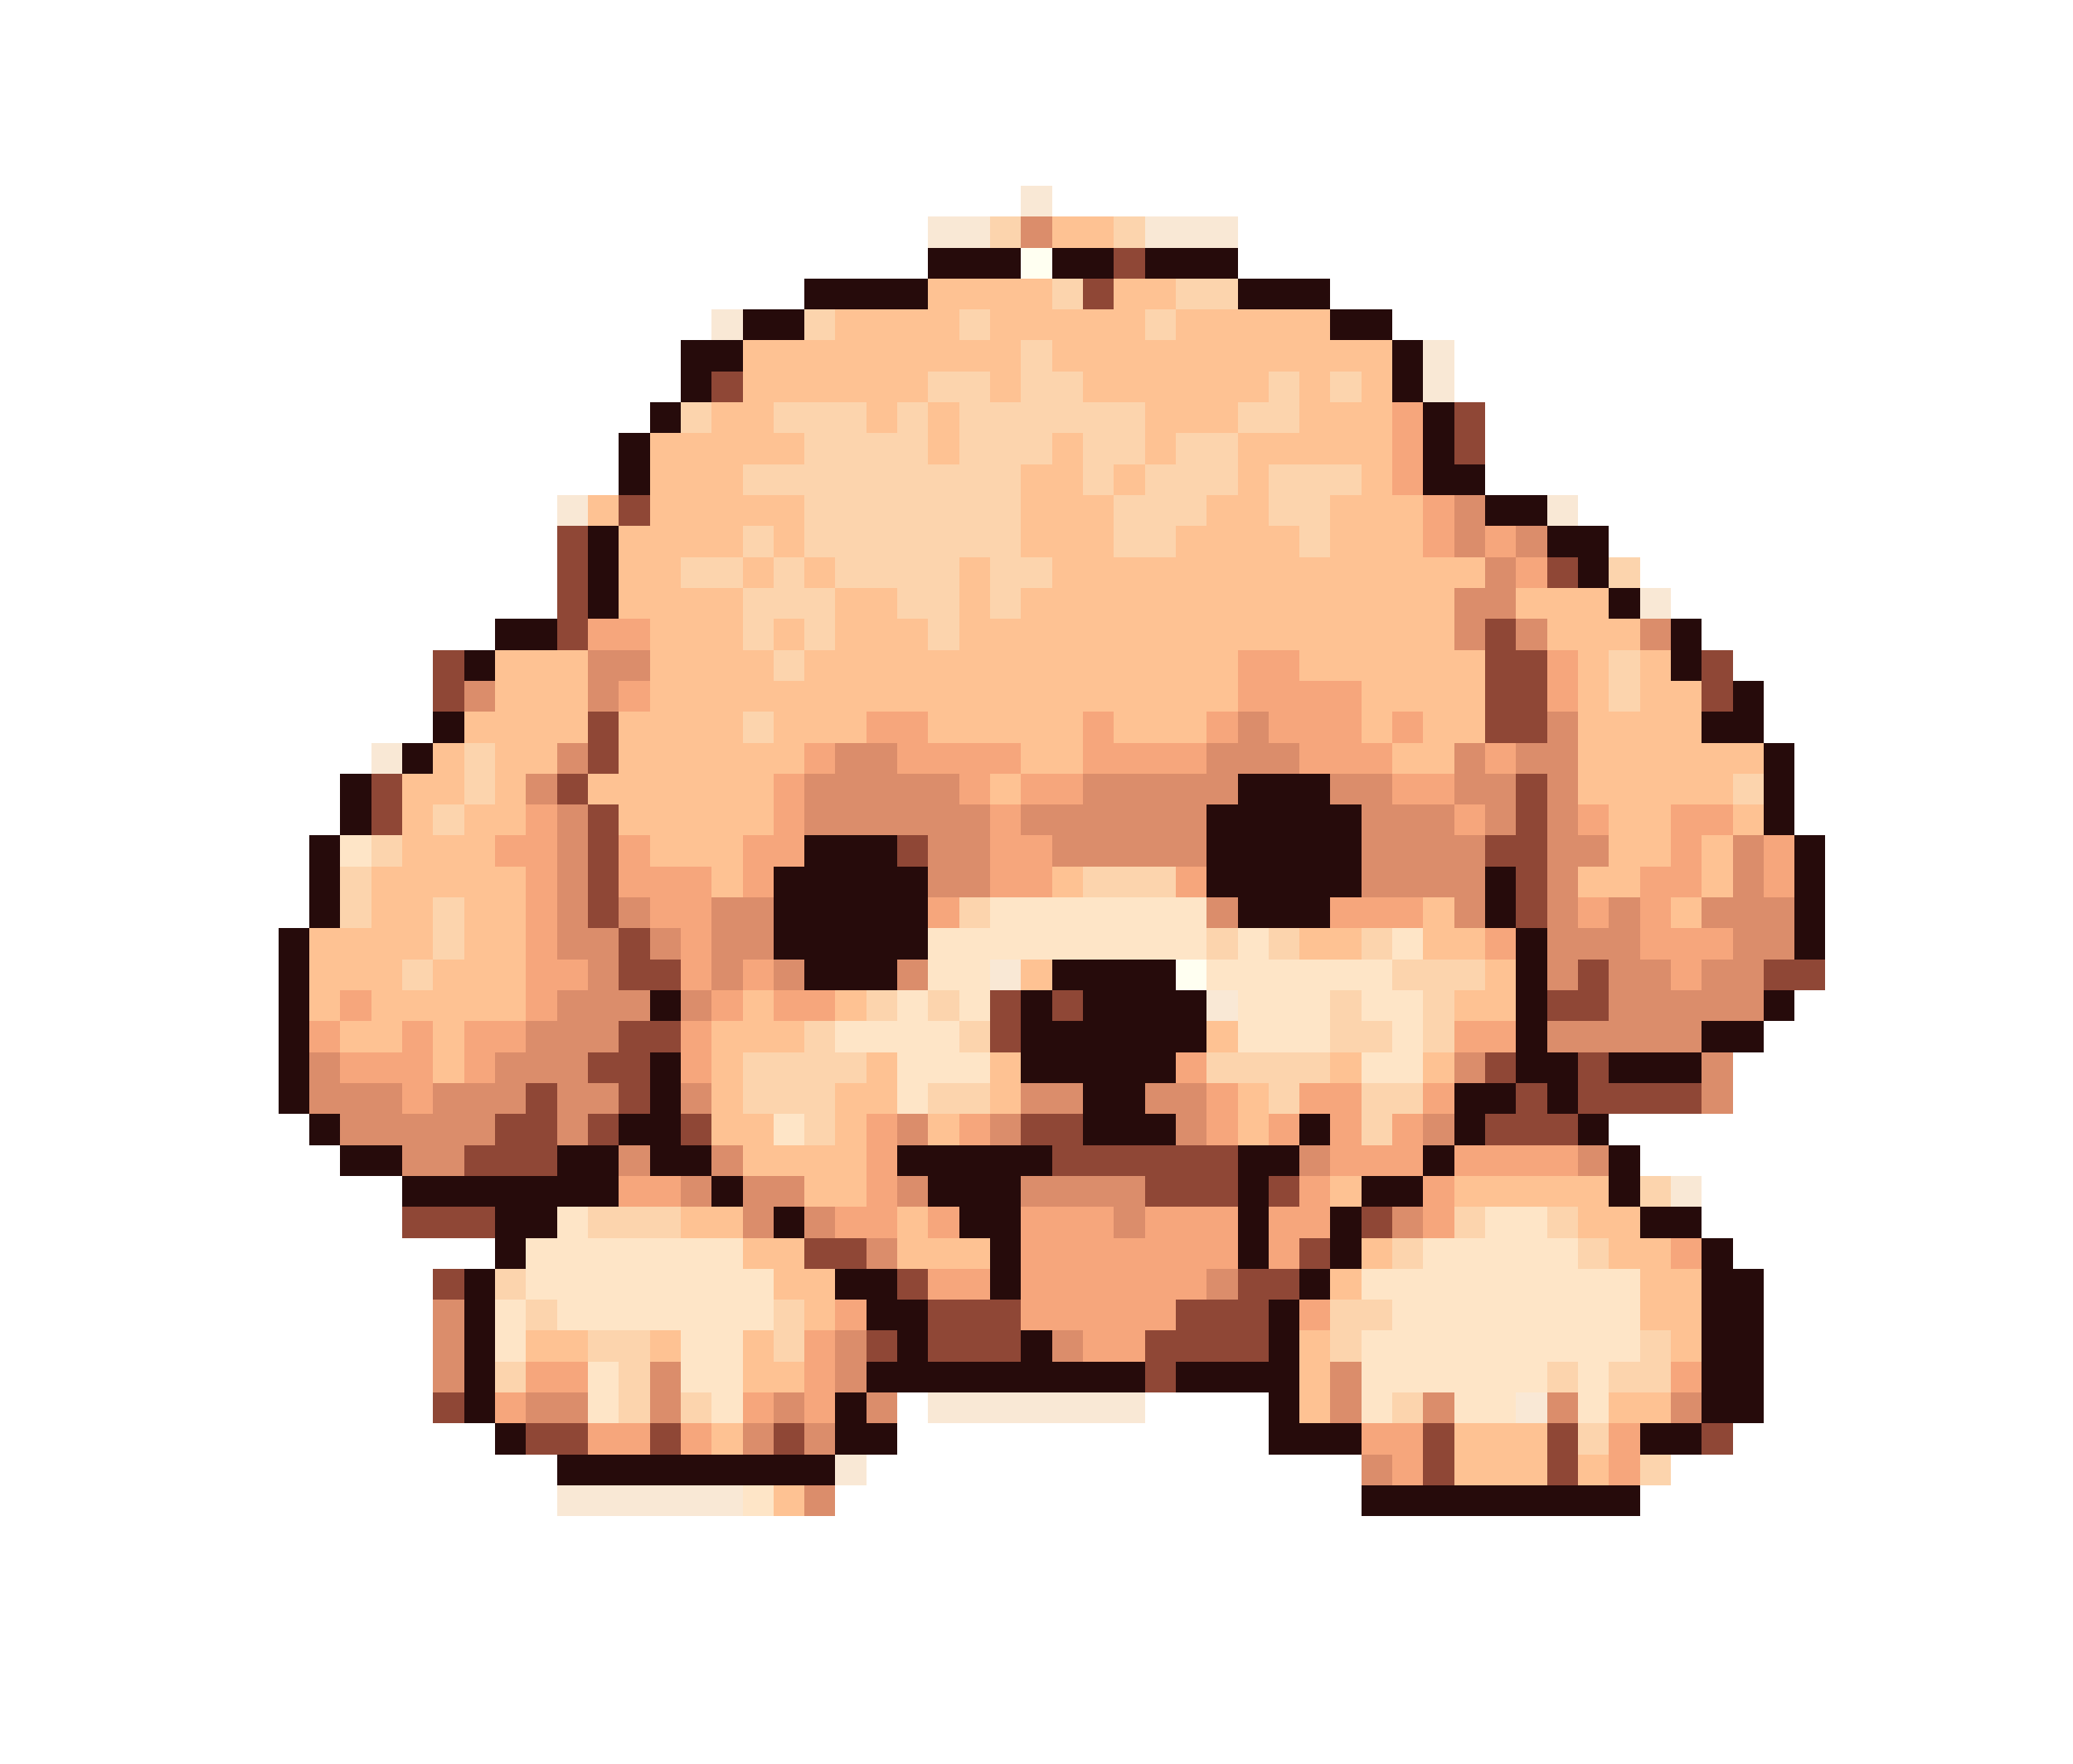
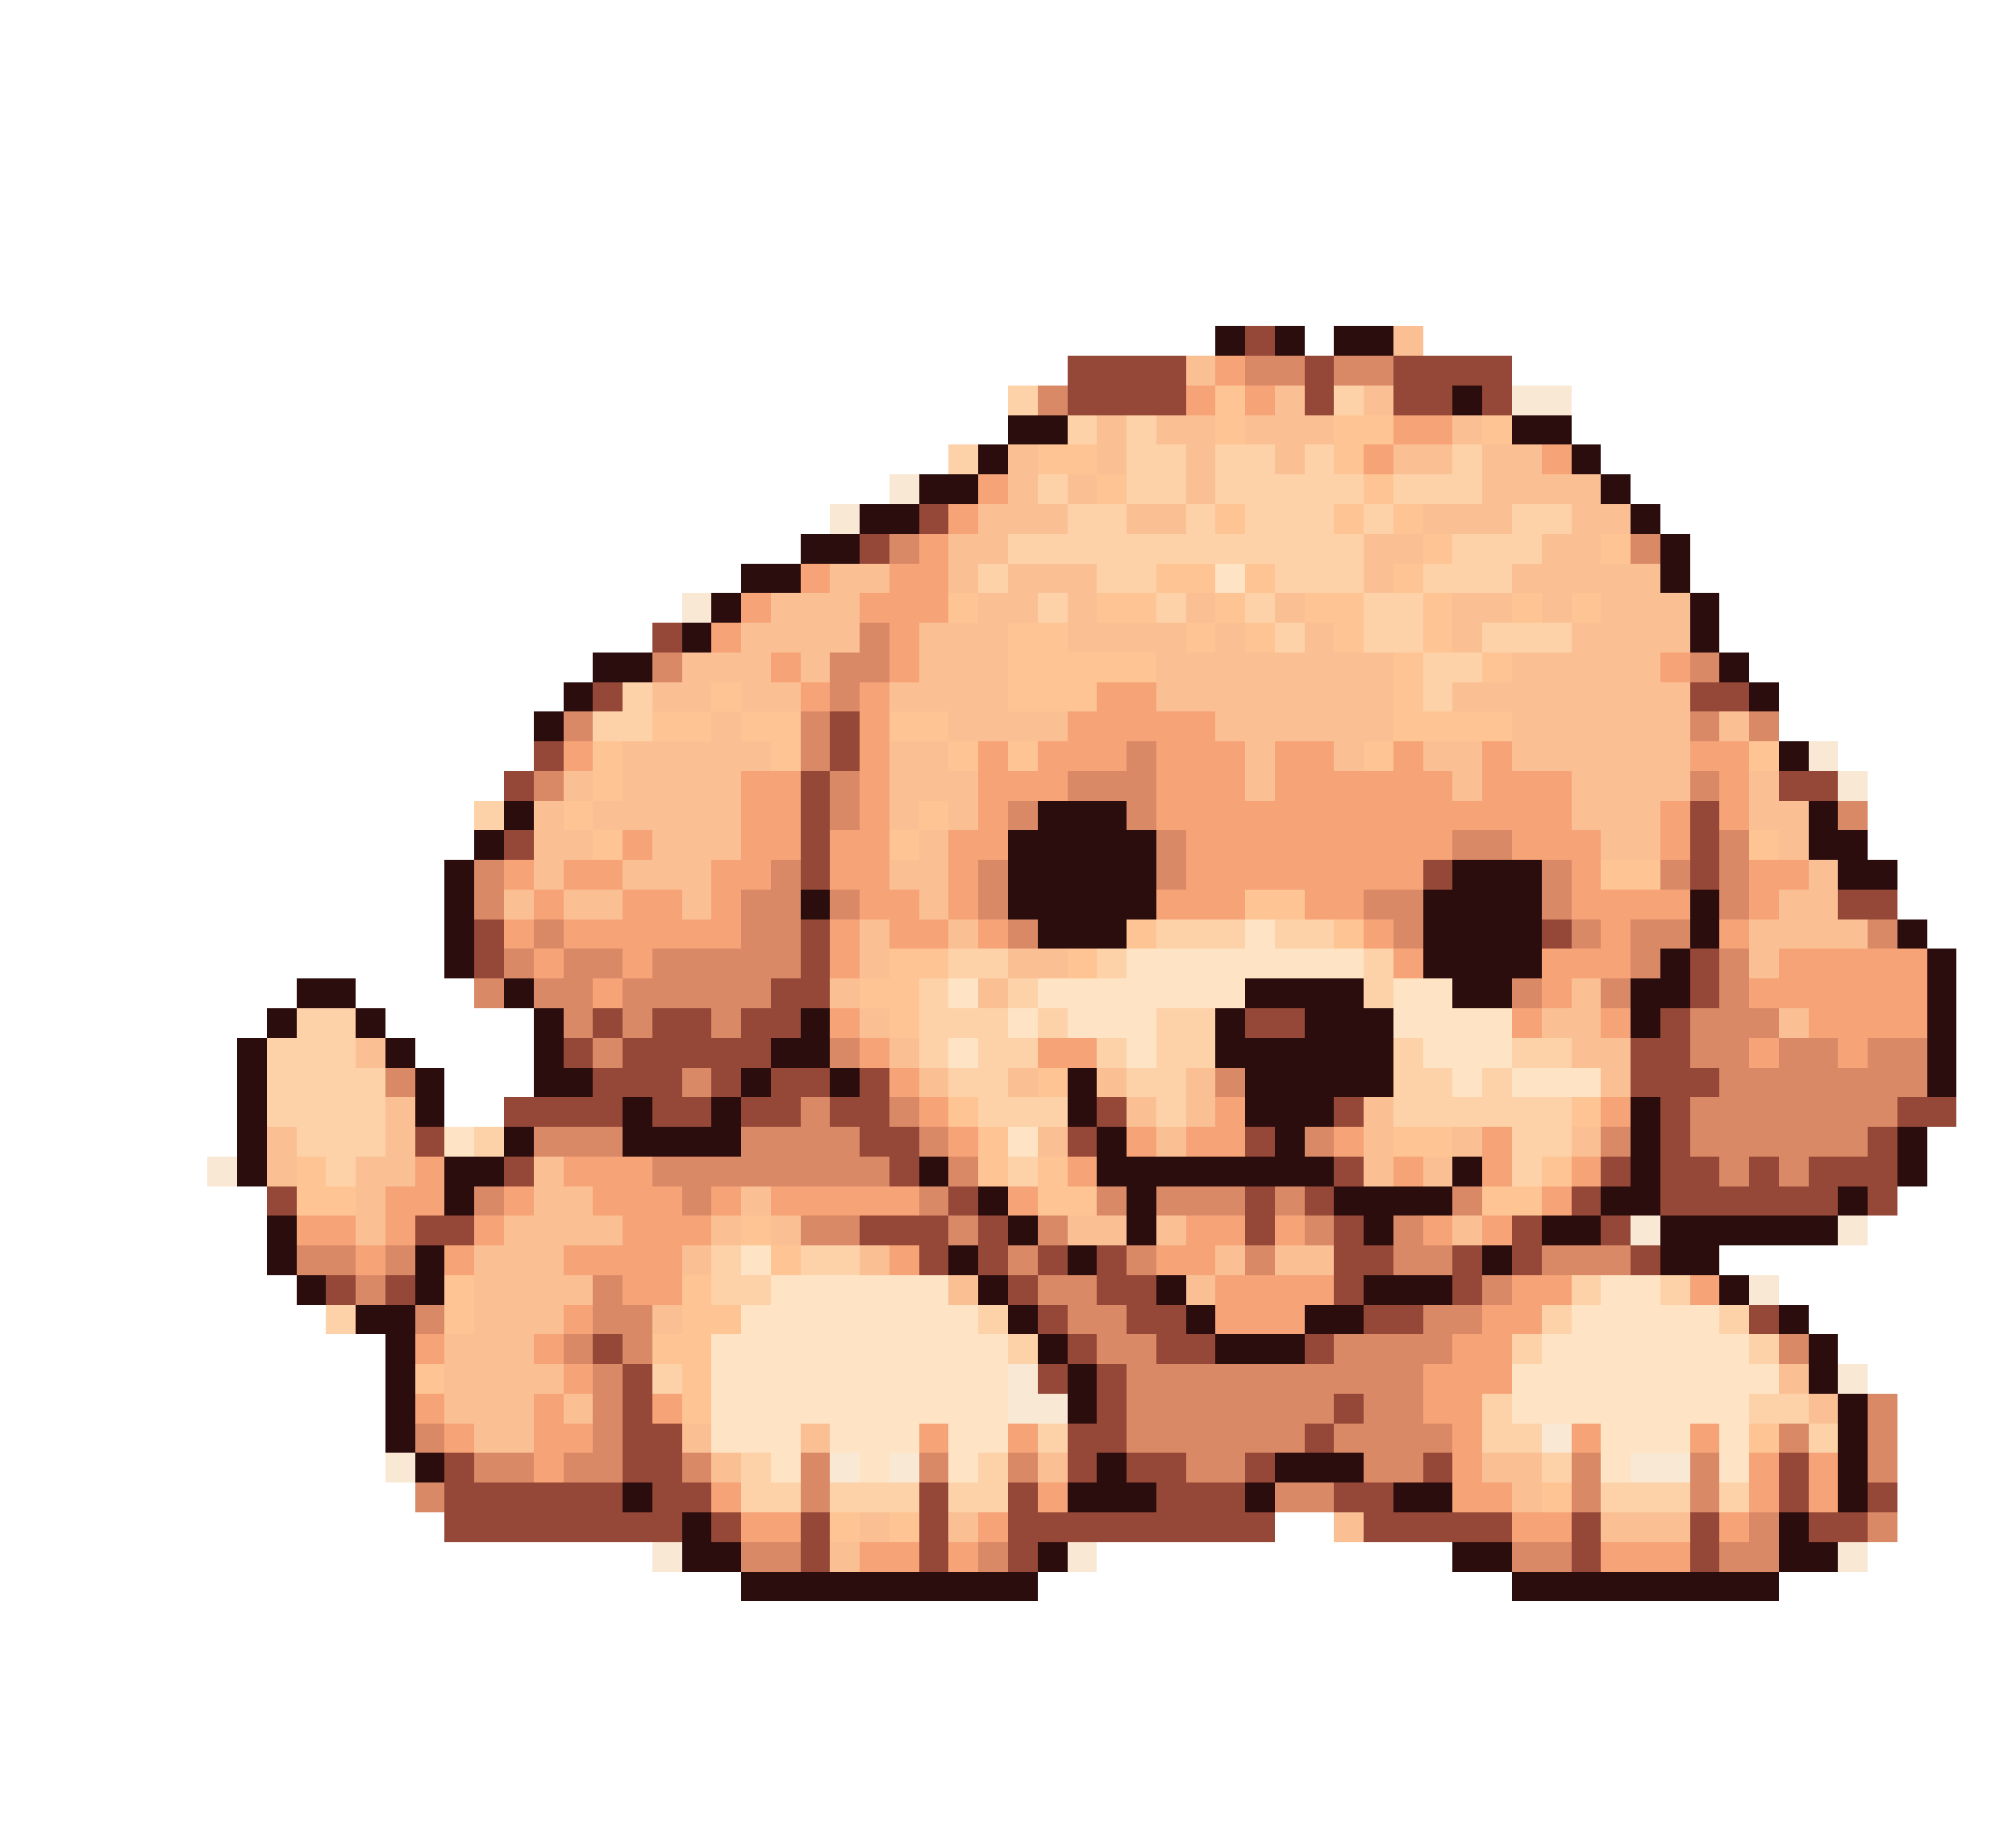
- <svg xmlns="http://www.w3.org/2000/svg" width="670" height="570" viewBox="0 0 67 57" shape-rendering="crispEdges" stroke-width="1">
+ <svg xmlns="http://www.w3.org/2000/svg" width="680" height="620" viewBox="0 0 68 62" shape-rendering="crispEdges" stroke-width="1">
  <g transform="translate(0 .5)">
-     <path stroke="#260b0b" d="M30 8h3m1 0h2m1 0h3m-14 1h4m10 0h3m-19 1h2m17 0h2m-23 1h2m21 0h1m-24 1h1m22 0h1m-25 1h1m24 0h1m-27 1h1m25 0h1m-27 1h1m25 0h2m0 1h2m-31 1h1m30 0h2m-33 1h1m31 0h1m-33 1h1m32 0h1m-37 1h2m36 0h1m-40 1h1m38 0h1m1 1h1m-43 1h1m40 0h2m-44 1h1m43 0h1m-47 1h1m28 0h3m14 0h1m-47 1h1m27 0h5m13 0h1m-48 1h1m15 0h3m10 0h5m14 0h1m-49 1h1m14 0h5m9 0h5m4 0h1m9 0h1m-49 1h1m14 0h5m10 0h3m5 0h1m9 0h1m-50 1h1m15 0h5m19 0h1m8 0h1m-50 1h1m16 0h3m5 0h4m11 0h1m-41 1h1m11 0h1m11 0h1m1 0h4m10 0h1m7 0h1m-49 1h1m23 0h6m10 0h1m5 0h2m-48 1h1m11 0h1m11 0h5m11 0h2m1 0h3m-46 1h1m11 0h1m13 0h2m10 0h2m1 0h1m-41 1h1m9 0h2m13 0h3m4 0h1m4 0h1m3 0h1m-41 1h2m5 0h2m1 0h2m6 0h5m6 0h2m4 0h1m5 0h1m-40 1h7m3 0h1m6 0h3m7 0h1m3 0h2m6 0h1m-37 1h2m7 0h1m5 0h2m7 0h1m2 0h1m9 0h2m-39 1h1m15 0h1m7 0h1m2 0h1m11 0h1m-41 1h1m11 0h2m3 0h1m9 0h1m12 0h2m-42 1h1m12 0h2m11 0h1m13 0h2m-42 1h1m13 0h1m3 0h1m7 0h1m13 0h2m-42 1h1m12 0h9m1 0h4m13 0h2m-42 1h1m11 0h1m13 0h1m13 0h2m-41 1h1m10 0h2m12 0h3m9 0h2m-37 1h9m17 1h9" />
-     <path stroke="#8f4736" d="M36 8h1m-2 1h1m-13 3h1m23 1h1m-1 1h1m-28 2h1m-3 1h1m-1 1h1m31 0h1m-33 1h1m-1 1h1m29 0h1m-35 1h1m33 0h2m5 0h1m-42 1h1m33 0h2m5 0h1m-37 1h1m28 0h2m-31 1h1m-8 1h1m5 0h1m30 0h1m-38 1h1m6 0h1m29 0h1m-31 1h1m9 0h1m18 0h2m-31 1h1m29 0h1m-31 1h1m29 0h1m-30 1h1m-1 1h2m29 0h1m5 0h2m-27 1h1m1 0h1m15 0h2m-32 1h2m10 0h1m-14 1h2m27 0h1m2 0h1m-35 1h1m2 0h1m28 0h1m1 0h4m-39 1h2m1 0h1m2 0h1m10 0h2m13 0h3m-36 1h3m16 0h6m-3 1h3m1 0h1m-29 1h3m28 0h1m-19 1h2m14 0h1m-29 1h1m14 0h1m10 0h2m-12 1h3m5 0h3m-13 1h1m1 0h3m4 0h4m-4 1h1m-24 1h1m2 1h2m2 0h1m3 0h1m20 0h1m3 0h1m4 0h1m-10 1h1m3 0h1" />
-     <path stroke="#db8d6b" d="M33 7h1m13 9h1m-1 1h1m1 0h1m-2 1h1m-2 1h2m-2 1h1m1 0h1m3 0h1m-35 1h2m-6 1h1m3 0h1m20 1h1m9 0h1m-33 1h1m8 0h2m10 0h3m5 0h1m1 0h2m-34 1h1m8 0h5m4 0h5m3 0h2m2 0h2m1 0h1m-33 1h1m7 0h6m1 0h6m5 0h3m1 0h1m1 0h1m-33 1h1m11 0h2m2 0h5m5 0h4m2 0h2m4 0h1m-39 1h1m11 0h2m12 0h4m2 0h1m5 0h1m-39 1h1m1 0h1m2 0h2m14 0h1m7 0h1m2 0h1m1 0h1m2 0h3m-40 1h2m1 0h1m1 0h2m25 0h3m3 0h2m-39 1h1m3 0h1m1 0h1m3 0h1m20 0h1m1 0h2m1 0h2m-39 1h3m1 0h1m29 0h5m-40 1h3m30 0h5m-45 1h1m5 0h3m28 0h1m7 0h1m-46 1h3m1 0h3m1 0h2m2 0h1m10 0h2m2 0h2m16 0h1m-45 1h5m2 0h1m10 0h1m2 0h1m5 0h1m7 0h1m-34 1h2m5 0h1m2 0h1m18 0h1m8 0h1m-30 1h1m1 0h2m3 0h1m3 0h4m-13 1h1m1 0h1m9 0h1m8 0h1m-18 1h1m10 1h1m-26 1h1m-1 1h1m12 0h1m6 0h1m-21 1h1m6 0h1m5 0h1m15 0h1m-27 1h2m2 0h1m3 0h1m2 0h1m14 0h1m2 0h1m3 0h1m3 0h1m-31 1h1m1 0h1m17 1h1m-19 1h1" />
-     <path stroke="#f6a67c" d="M45 13h1m-1 1h1m-1 1h1m0 1h1m-1 1h1m1 0h1m0 1h1m-31 2h2m19 1h2m8 0h1m-31 1h1m19 0h4m6 0h1m-23 1h2m5 0h1m3 0h1m1 0h3m1 0h1m-20 1h1m2 0h4m2 0h4m3 0h3m3 0h1m-24 1h1m5 0h1m1 0h2m10 0h2m-30 1h1m7 0h1m6 0h1m14 0h1m3 0h1m2 0h2m-40 1h2m2 0h1m3 0h2m6 0h2m20 0h1m2 0h1m-41 1h1m2 0h3m1 0h1m7 0h2m4 0h1m14 0h2m2 0h1m-41 1h1m3 0h2m7 0h1m12 0h3m5 0h1m1 0h1m-37 1h1m4 0h1m25 0h1m4 0h3m-39 1h2m3 0h1m1 0h1m29 0h1m-44 1h1m5 0h1m5 0h1m1 0h2m-17 1h1m2 0h1m1 0h2m5 0h1m24 0h2m-38 1h3m1 0h1m6 0h1m15 0h1m-26 1h1m25 0h1m2 0h2m2 0h1m-19 1h1m2 0h1m7 0h1m1 0h1m1 0h1m1 0h1m-18 1h1m14 0h3m1 0h4m-31 1h2m6 0h1m13 0h1m3 0h1m-20 1h2m1 0h1m2 0h3m1 0h3m1 0h2m3 0h1m-14 1h7m1 0h1m12 0h1m-25 1h2m1 0h6m-12 1h1m5 0h5m4 0h1m-17 1h1m8 0h2m-20 1h2m7 0h1m27 0h1m-39 1h1m7 0h1m1 0h1m-8 1h2m1 0h1m21 0h2m6 0h1m-8 1h1m6 0h1" />
-     <path stroke="#fec293" d="M34 7h2m-6 2h4m2 0h2m-11 1h4m1 0h5m1 0h5m-19 1h9m1 0h11m-21 1h6m2 0h1m2 0h6m1 0h1m1 0h1m-22 1h2m3 0h1m1 0h1m6 0h3m2 0h3m-24 1h5m4 0h1m3 0h1m2 0h1m2 0h5m-24 1h3m9 0h2m1 0h1m3 0h1m3 0h1m-26 1h1m1 0h5m7 0h3m3 0h2m2 0h3m-26 1h4m1 0h1m7 0h3m2 0h4m1 0h3m-26 1h2m2 0h1m1 0h1m4 0h1m2 0h14m-28 1h4m3 0h2m2 0h1m1 0h14m2 0h3m-31 1h3m1 0h1m1 0h3m1 0h16m3 0h3m-37 1h3m2 0h4m1 0h14m2 0h6m3 0h1m1 0h1m-38 1h3m2 0h19m4 0h4m3 0h1m1 0h2m-40 1h4m1 0h4m1 0h3m2 0h5m1 0h3m5 0h1m1 0h2m3 0h4m-41 1h1m1 0h2m2 0h6m7 0h2m10 0h2m4 0h6m-44 1h2m1 0h1m2 0h6m7 0h1m18 0h5m-43 1h1m1 0h2m3 0h5m27 0h2m2 0h1m-44 1h3m5 0h3m28 0h2m1 0h1m-44 1h5m6 0h1m10 0h1m16 0h2m2 0h1m-44 1h2m1 0h2m29 0h1m7 0h1m-45 1h4m1 0h2m25 0h2m2 0h2m-38 1h3m1 0h3m16 0h1m14 0h1m-39 1h1m1 0h5m7 0h1m2 0h1m19 0h2m-38 1h2m1 0h1m8 0h3m13 0h1m-26 1h1m8 0h1m4 0h1m3 0h1m10 0h1m2 0h1m-24 1h1m3 0h2m3 0h1m7 0h1m-18 1h2m2 0h1m2 0h1m9 0h1m-17 1h4m-2 1h2m15 0h1m3 0h5m-30 1h2m5 0h1m21 0h2m-29 1h2m3 0h3m12 0h1m7 0h2m-29 1h2m16 0h1m9 0h2m-29 1h1m26 0h2m-38 1h2m2 0h1m2 0h1m17 0h1m11 0h1m-31 1h2m16 0h1m-1 1h1m9 0h2m-31 1h1m23 0h3m-3 1h3m1 0h1m-27 1h1" />
-     <path stroke="#fcd4ad" d="M32 7h1m3 0h1m-3 2h1m3 0h2m-14 1h1m4 0h1m5 0h1m-5 1h1m-4 1h2m1 0h2m6 0h1m1 0h1m-22 1h1m2 0h3m1 0h1m1 0h6m3 0h2m-16 1h4m1 0h3m1 0h2m1 0h2m-16 1h9m2 0h1m1 0h3m1 0h3m-18 1h7m3 0h3m2 0h2m-19 1h1m1 0h7m3 0h2m4 0h1m-21 1h2m1 0h1m1 0h4m1 0h2m18 0h1m-29 1h3m2 0h2m1 0h1m-9 1h1m1 0h1m3 0h1m-6 1h1m26 0h1m-1 1h1m-29 1h1m-10 1h1m-1 1h1m40 0h1m-43 1h1m-3 1h1m-2 1h1m23 0h3m-27 1h1m2 0h1m16 0h1m-18 1h1m24 0h1m1 0h1m2 0h1m-32 1h1m31 0h3m-20 1h1m1 0h1m12 0h1m2 0h1m-21 1h1m4 0h1m11 0h2m1 0h1m-23 1h4m11 0h4m-19 1h3m3 0h2m9 0h1m2 0h2m-20 1h1m17 0h1m8 2h1m-35 1h3m25 0h1m2 0h1m-6 1h1m5 0h1m-36 1h1m0 1h1m7 0h1m17 0h2m-26 1h2m4 0h1m17 0h1m9 0h1m-38 1h1m3 0h1m29 0h1m1 0h2m-34 1h1m1 0h1m22 0h1m5 1h1m1 1h1" />
-     <path stroke="#fee5c7" d="M11 27h1m20 2h7m-9 1h9m1 0h1m4 0h1m-16 1h2m7 0h6m-16 1h1m1 0h1m8 0h3m1 0h2m-19 1h4m9 0h3m2 0h1m-17 1h3m12 0h2m-17 1h1m-5 1h1m-8 3h1m29 0h2m-33 1h7m22 0h5m-34 1h8m19 0h9m-37 1h1m1 0h7m20 0h8m-37 1h1m5 0h2m20 0h9m-34 1h1m2 0h2m20 0h6m1 0h1m-33 1h1m3 0h1m20 0h1m2 0h2m2 0h1m-28 3h1" />
-     <path stroke="#f9e8d5" d="M33 6h1m-4 1h2m5 0h3m-17 3h1m22 1h1m-1 1h1m-29 4h1m31 0h1m2 3h1m-42 5h1m19 7h1m6 1h1m14 6h1m-25 7h7m12 0h1m-23 2h1m-10 1h6" />
-     <path stroke="#fffff1" d="M33 8h1m4 23h1" />
+     <path stroke="#2c0d0d" d="M41 11h1m1 0h1m1 0h2m2 2h1m-16 1h2m15 0h2m-20 1h1m19 0h1m-23 1h2m21 0h1m-26 1h2m24 0h1m-29 1h2m27 0h1m-32 1h2m29 0h1m-33 1h1m32 0h1m-35 1h1m33 0h1m-38 1h2m36 0h1m-40 1h1m39 0h1m-42 1h1m41 1h1m-44 2h1m17 0h3m23 0h1m-46 1h1m17 0h5m22 0h2m-48 1h1m18 0h5m10 0h3m10 0h2m-49 1h1m11 0h1m6 0h5m9 0h4m5 0h1m-43 1h1m19 0h3m10 0h4m5 0h1m6 0h1m-50 1h1m32 0h4m4 0h1m8 0h1m-56 1h2m5 0h1m24 0h4m3 0h2m4 0h2m8 0h1m-57 1h1m2 0h1m5 0h1m8 0h1m13 0h1m2 0h3m8 0h1m9 0h1m-58 1h1m4 0h1m4 0h1m7 0h2m13 0h6m18 0h1m-58 1h1m5 0h1m3 0h2m5 0h1m2 0h1m7 0h1m5 0h5m18 0h1m-58 1h1m5 0h1m6 0h1m2 0h1m11 0h1m5 0h3m10 0h1m-48 1h1m8 0h1m3 0h4m12 0h1m5 0h1m11 0h1m8 0h1m-57 1h1m6 0h2m14 0h1m5 0h8m4 0h1m5 0h1m8 0h1m-50 1h1m17 0h1m4 0h1m6 0h4m5 0h2m6 0h1m-54 1h1m24 0h1m3 0h1m7 0h1m5 0h2m2 0h6m-53 1h1m4 0h1m17 0h1m3 0h1m13 0h1m5 0h2m-48 1h1m3 0h1m18 0h1m5 0h1m6 0h3m9 0h1m-47 1h2m20 0h1m5 0h1m3 0h2m14 0h1m-48 1h1m21 0h1m5 0h3m17 0h1m-49 1h1m22 0h1m24 0h1m-49 1h1m22 0h1m25 0h1m-50 1h1m48 0h1m-49 1h1m22 0h1m5 0h3m16 0h1m-42 1h1m14 0h3m3 0h1m4 0h2m13 0h1m-40 1h1m36 0h1m-38 1h2m10 0h1m13 0h2m9 0h2m-37 1h10m16 0h9" />
+     <path stroke="#954837" d="M42 11h1m-7 1h4m4 0h1m2 0h4m-15 1h4m4 0h1m2 0h2m1 0h1m-20 4h1m-3 1h1m-8 3h1m-3 2h1m36 0h2m-31 1h1m-11 1h1m9 0h1m-12 1h1m9 0h1m32 0h2m-35 1h1m29 0h1m-41 1h1m9 0h1m29 0h1m-31 1h1m20 0h1m8 0h1m4 1h2m-48 1h1m10 0h1m24 0h1m-37 1h1m10 0h1m29 0h1m-32 1h2m29 0h1m-38 1h1m1 0h2m1 0h2m15 0h2m12 0h1m-38 1h1m1 0h5m29 0h2m-37 1h3m1 0h1m1 0h2m1 0h1m25 0h3m-41 1h4m1 0h2m1 0h2m1 0h2m7 0h1m7 0h1m10 0h1m7 0h2m-52 1h1m14 0h2m5 0h1m5 0h1m13 0h1m6 0h1m-47 1h1m12 0h1m14 0h1m8 0h1m1 0h2m1 0h1m1 0h3m-55 1h1m22 0h1m9 0h1m1 0h1m8 0h1m2 0h6m1 0h1m-50 1h2m13 0h3m1 0h1m8 0h1m2 0h1m5 0h1m2 0h1m-24 1h1m1 0h1m1 0h1m1 0h1m7 0h2m2 0h1m1 0h1m3 0h1m-45 1h1m1 0h1m20 0h1m2 0h2m6 0h1m3 0h1m-15 1h1m2 0h2m6 0h2m11 0h1m-40 1h1m15 0h1m2 0h2m3 0h1m-24 1h1m13 0h1m1 0h1m-17 1h1m15 0h1m7 0h1m-25 1h2m13 0h2m6 0h1m-30 1h1m5 0h2m13 0h1m1 0h2m2 0h1m5 0h1m11 0h1m-46 1h6m1 0h2m7 0h1m2 0h1m4 0h3m3 0h2m13 0h1m2 0h1m-49 1h8m1 0h1m2 0h1m3 0h1m2 0h9m3 0h5m2 0h1m3 0h1m3 0h2m-36 1h1m3 0h1m2 0h1m18 0h1m3 0h1" />
+     <path stroke="#da8967" d="M42 12h2m1 0h2m-12 1h1m-6 5h1m24 0h1m-27 3h1m-8 1h1m5 0h2m27 0h1m-30 1h1m-10 1h1m7 0h1m29 0h1m1 0h1m-33 1h1m10 0h1m-21 1h1m9 0h1m7 0h3m18 0h1m-30 1h1m5 0h1m3 0h1m23 0h1m-24 1h1m9 0h2m7 0h1m-43 1h1m9 0h1m6 0h1m5 0h1m12 0h1m3 0h1m1 0h1m-43 1h1m8 0h2m1 0h1m4 0h1m12 0h2m4 0h1m5 0h1m-41 1h1m6 0h2m7 0h1m12 0h1m5 0h1m1 0h2m6 0h1m-47 1h1m1 0h2m1 0h5m28 0h1m2 0h1m-43 1h1m1 0h2m1 0h5m25 0h1m2 0h1m3 0h1m-40 1h1m1 0h1m2 0h1m32 0h3m-40 1h1m7 0h1m28 0h2m1 0h2m1 0h2m-52 1h1m9 0h1m17 0h1m16 0h7m-38 1h1m2 0h1m26 0h7m-46 1h3m4 0h4m2 0h1m12 0h1m9 0h1m2 0h6m-41 1h8m2 0h1m25 0h1m1 0h1m-45 1h1m6 0h1m7 0h1m5 0h1m1 0h3m1 0h1m5 0h1m-23 1h2m3 0h1m2 0h1m8 0h1m2 0h1m-38 1h2m1 0h1m20 0h1m3 0h1m3 0h1m4 0h2m3 0h3m-43 1h1m7 0h1m14 0h2m13 0h1m-37 1h1m5 0h2m14 0h2m10 0h2m-31 1h1m1 0h1m15 0h2m6 0h4m11 0h1m-41 1h1m17 0h10m-28 1h1m17 0h7m1 0h2m15 0h1m-50 1h1m5 0h1m17 0h6m1 0h4m11 0h1m2 0h1m-48 1h2m1 0h2m2 0h1m3 0h1m3 0h1m2 0h1m5 0h2m4 0h2m5 0h1m3 0h1m5 0h1m-50 1h1m12 0h1m15 0h2m8 0h1m3 0h1m1 1h1m3 0h1m-39 1h2m6 0h1m17 0h2m5 0h2" />
+     <path stroke="#f6a377" d="M41 12h1m-2 1h1m1 0h1m4 1h2m-3 1h1m5 0h1m-20 1h1m-2 1h1m-2 1h1m-5 1h1m2 0h2m-7 1h1m3 0h3m-8 1h1m5 0h1m-5 1h1m3 0h1m25 0h1m-30 1h1m1 0h1m7 0h2m-10 1h1m6 0h5m-22 1h1m9 0h1m3 0h1m1 0h3m1 0h3m1 0h2m2 0h1m2 0h1m6 0h2m-34 1h2m2 0h1m3 0h3m3 0h3m1 0h6m1 0h3m5 0h1m-34 1h2m2 0h1m3 0h1m5 0h14m3 0h1m1 0h1m-38 1h1m3 0h2m1 0h2m2 0h2m6 0h9m2 0h3m2 0h1m-40 1h1m1 0h2m3 0h2m2 0h2m2 0h1m7 0h8m5 0h1m5 0h2m-43 1h1m2 0h2m1 0h1m4 0h2m1 0h1m6 0h3m2 0h2m7 0h4m2 0h1m-43 1h1m1 0h6m3 0h1m1 0h2m1 0h1m12 0h1m7 0h1m3 0h1m-41 1h1m2 0h1m6 0h1m18 0h1m4 0h3m5 0h5m-45 1h1m31 0h1m6 0h6m-37 1h1m22 0h1m2 0h1m6 0h4m-36 1h1m5 0h2m22 0h1m2 0h1m-33 1h1m0 1h1m9 0h1m12 0h1m-23 1h1m5 0h1m1 0h2m3 0h1m4 0h1m-37 1h1m4 0h3m14 0h1m10 0h1m2 0h1m2 0h1m-41 1h2m2 0h1m2 0h3m1 0h1m1 0h5m3 0h1m17 0h1m-43 1h2m1 0h1m2 0h1m4 0h3m16 0h2m1 0h1m4 0h1m1 0h1m-39 1h1m2 0h1m3 0h4m7 0h1m8 0h2m-20 1h2m18 0h4m6 0h2m4 0h1m-39 1h1m21 0h3m6 0h2m-38 1h1m3 0h1m30 0h2m-32 1h1m28 0h3m-37 1h1m3 0h1m3 0h1m25 0h2m-35 1h1m2 0h2m11 0h1m2 0h1m14 0h1m3 0h1m3 0h1m-40 1h1m30 0h1m9 0h1m1 0h1m-38 1h1m10 0h1m13 0h2m8 0h1m1 0h1m-37 1h2m6 0h1m17 0h2m5 0h1m-30 1h2m1 0h1m21 0h3" />
+     <path stroke="#fac094" d="M47 11h1m-8 1h1m2 1h1m2 0h1m-10 1h1m1 0h2m1 0h3m4 0h1m-16 1h1m2 0h1m2 0h1m2 0h1m3 0h2m1 0h2m-18 1h1m1 0h1m3 0h1m9 0h4m-21 1h3m2 0h2m8 0h3m2 0h2m-23 1h2m12 0h2m4 0h2m-26 1h2m2 0h1m1 0h3m9 0h1m4 0h5m-30 1h3m4 0h2m1 0h1m3 0h1m2 0h1m5 0h2m1 0h1m1 0h3m-32 1h4m2 0h3m2 0h4m1 0h1m2 0h1m4 0h1m3 0h4m-34 1h3m1 0h1m3 0h3m5 0h8m4 0h5m-34 1h2m1 0h2m3 0h4m5 0h8m2 0h8m-33 1h1m7 0h4m5 0h6m4 0h6m1 0h1m-38 1h5m4 0h2m10 0h1m2 0h1m2 0h2m1 0h6m-38 1h1m1 0h4m5 0h3m9 0h1m6 0h1m3 0h4m2 0h1m-42 1h1m1 0h5m5 0h1m1 0h1m20 0h3m3 0h2m-43 1h2m2 0h3m6 0h1m22 0h2m4 0h1m-43 1h1m2 0h3m6 0h2m29 0h1m-45 1h1m1 0h2m2 0h1m7 0h1m28 0h2m-33 1h1m2 0h1m26 0h4m-34 1h1m4 0h2m23 0h1m-32 1h1m4 0h1m19 0h1m-25 1h1m22 0h2m6 0h1m-49 1h1m17 0h1m22 0h2m-24 1h1m2 0h1m2 0h1m2 0h1m13 0h1m-42 1h1m24 0h1m1 0h1m5 0h1m-38 1h1m3 0h1m21 0h1m3 0h1m6 0h1m2 0h1m3 0h1m-45 1h1m2 0h2m4 0h1m27 0h1m1 0h1m-37 1h1m5 0h2m5 0h1m-14 1h1m4 0h4m3 0h1m1 0h1m9 0h2m1 0h1m9 0h1m-34 1h3m4 0h1m5 0h1m11 0h1m1 0h2m-29 1h4m12 0h1m7 0h1m-25 1h3m3 0h1m-8 1h3m-3 1h4m41 0h1m-46 1h3m1 0h1m41 0h1m-46 1h2m5 0h1m3 0h1m-4 1h1m10 0h1m14 0h2m-1 1h1m-23 1h1m2 0h1m12 0h1m8 0h3m-29 1h1" />
+     <path stroke="#fec493" d="M41 13h1m-1 1h1m3 0h2m3 0h1m-16 1h2m8 0h1m-9 1h1m8 0h1m-6 1h1m3 0h1m1 0h1m0 1h1m5 0h1m-16 1h2m1 0h1m4 0h1m-16 1h1m4 0h2m2 0h1m2 0h2m2 0h1m2 0h1m1 0h1m-20 1h2m4 0h1m1 0h1m2 0h1m2 0h1m-15 1h5m8 0h1m2 0h1m-27 1h1m9 0h3m10 0h1m-26 1h2m1 0h2m3 0h2m15 0h4m-31 1h1m5 0h1m5 0h1m1 0h1m11 0h1m12 0h1m-40 1h1m-2 1h1m11 0h1m-12 1h1m9 0h1m28 0h1m-6 1h2m-14 1h2m-6 1h1m6 0h1m-16 1h2m4 0h1m-8 1h2m-1 1h1m4 2h1m-4 1h1m20 0h1m-21 1h1m13 0h2m-39 1h1m22 0h1m1 0h1m16 0h1m-43 1h2m23 0h2m13 0h2m-27 1h1m0 1h1m-12 1h1m7 0h1m-9 1h1m7 0h2m-3 1h2m-10 1h1m8 0h1m-1 1h1m35 1h1m-8 2h1m-25 1h1m1 0h1" />
+     <path stroke="#fdd2a9" d="M34 13h1m10 0h1m-10 1h1m1 0h1m-7 1h1m5 0h2m1 0h2m1 0h1m4 0h1m-15 1h1m2 0h2m1 0h5m1 0h3m-14 1h2m2 0h1m1 0h3m1 0h1m4 0h2m-19 1h12m3 0h3m-19 1h1m3 0h2m4 0h3m2 0h3m-16 1h1m3 0h1m2 0h1m3 0h2m-5 1h1m2 0h2m2 0h3m-5 1h2m-29 1h1m26 0h1m-29 1h2m-6 3h1m22 4h3m1 0h2m-13 1h2m3 0h1m8 0h1m-16 1h1m2 0h1m11 0h1m-37 1h2m19 0h3m1 0h1m3 0h2m-32 1h3m19 0h1m1 0h2m2 0h1m1 0h2m6 0h1m3 0h2m-44 1h4m19 0h2m4 0h2m7 0h2m1 0h1m-42 1h4m20 0h3m3 0h1m7 0h6m-43 1h3m3 0h1m34 0h2m-42 1h1m22 0h1m16 0h1m-28 3h1m2 0h2m-5 1h2m27 0h1m2 0h1m-46 1h1m21 0h1m18 0h1m5 0h1m-25 1h1m16 0h1m7 0h1m-38 1h1m27 1h1m8 0h2m-26 1h1m14 0h2m9 0h1m-37 1h1m7 0h1m18 0h1m-28 1h2m1 0h3m1 0h2m20 0h3m1 0h1" />
+     <path stroke="#fee4c5" d="M41 19h1m0 12h1m-5 1h8m-14 1h1m2 0h7m5 0h2m-15 1h1m1 0h3m8 0h4m-19 1h1m5 0h1m9 0h3m-2 1h1m1 0h3m-39 2h1m18 0h1m-10 4h1m0 1h6m22 0h2m-31 1h8m20 0h5m-34 1h10m18 0h7m-35 1h10m17 0h9m-36 1h10m17 0h8m-35 1h3m1 0h3m1 0h2m20 0h3m1 0h1m-33 1h1m2 0h1m2 0h1m21 0h1m3 0h1" />
+     <path stroke="#f9e8d3" d="M51 13h2m-23 3h1m-3 1h1m-6 3h1m37 5h1m0 1h1m-56 13h1m47 2h1m6 0h1m-4 2h1m-26 3h1m27 0h1m-29 1h2m16 1h1m-40 1h1m14 0h1m1 0h1m24 0h2m-35 3h1m13 0h1m25 0h1" />
  </g>
</svg>
